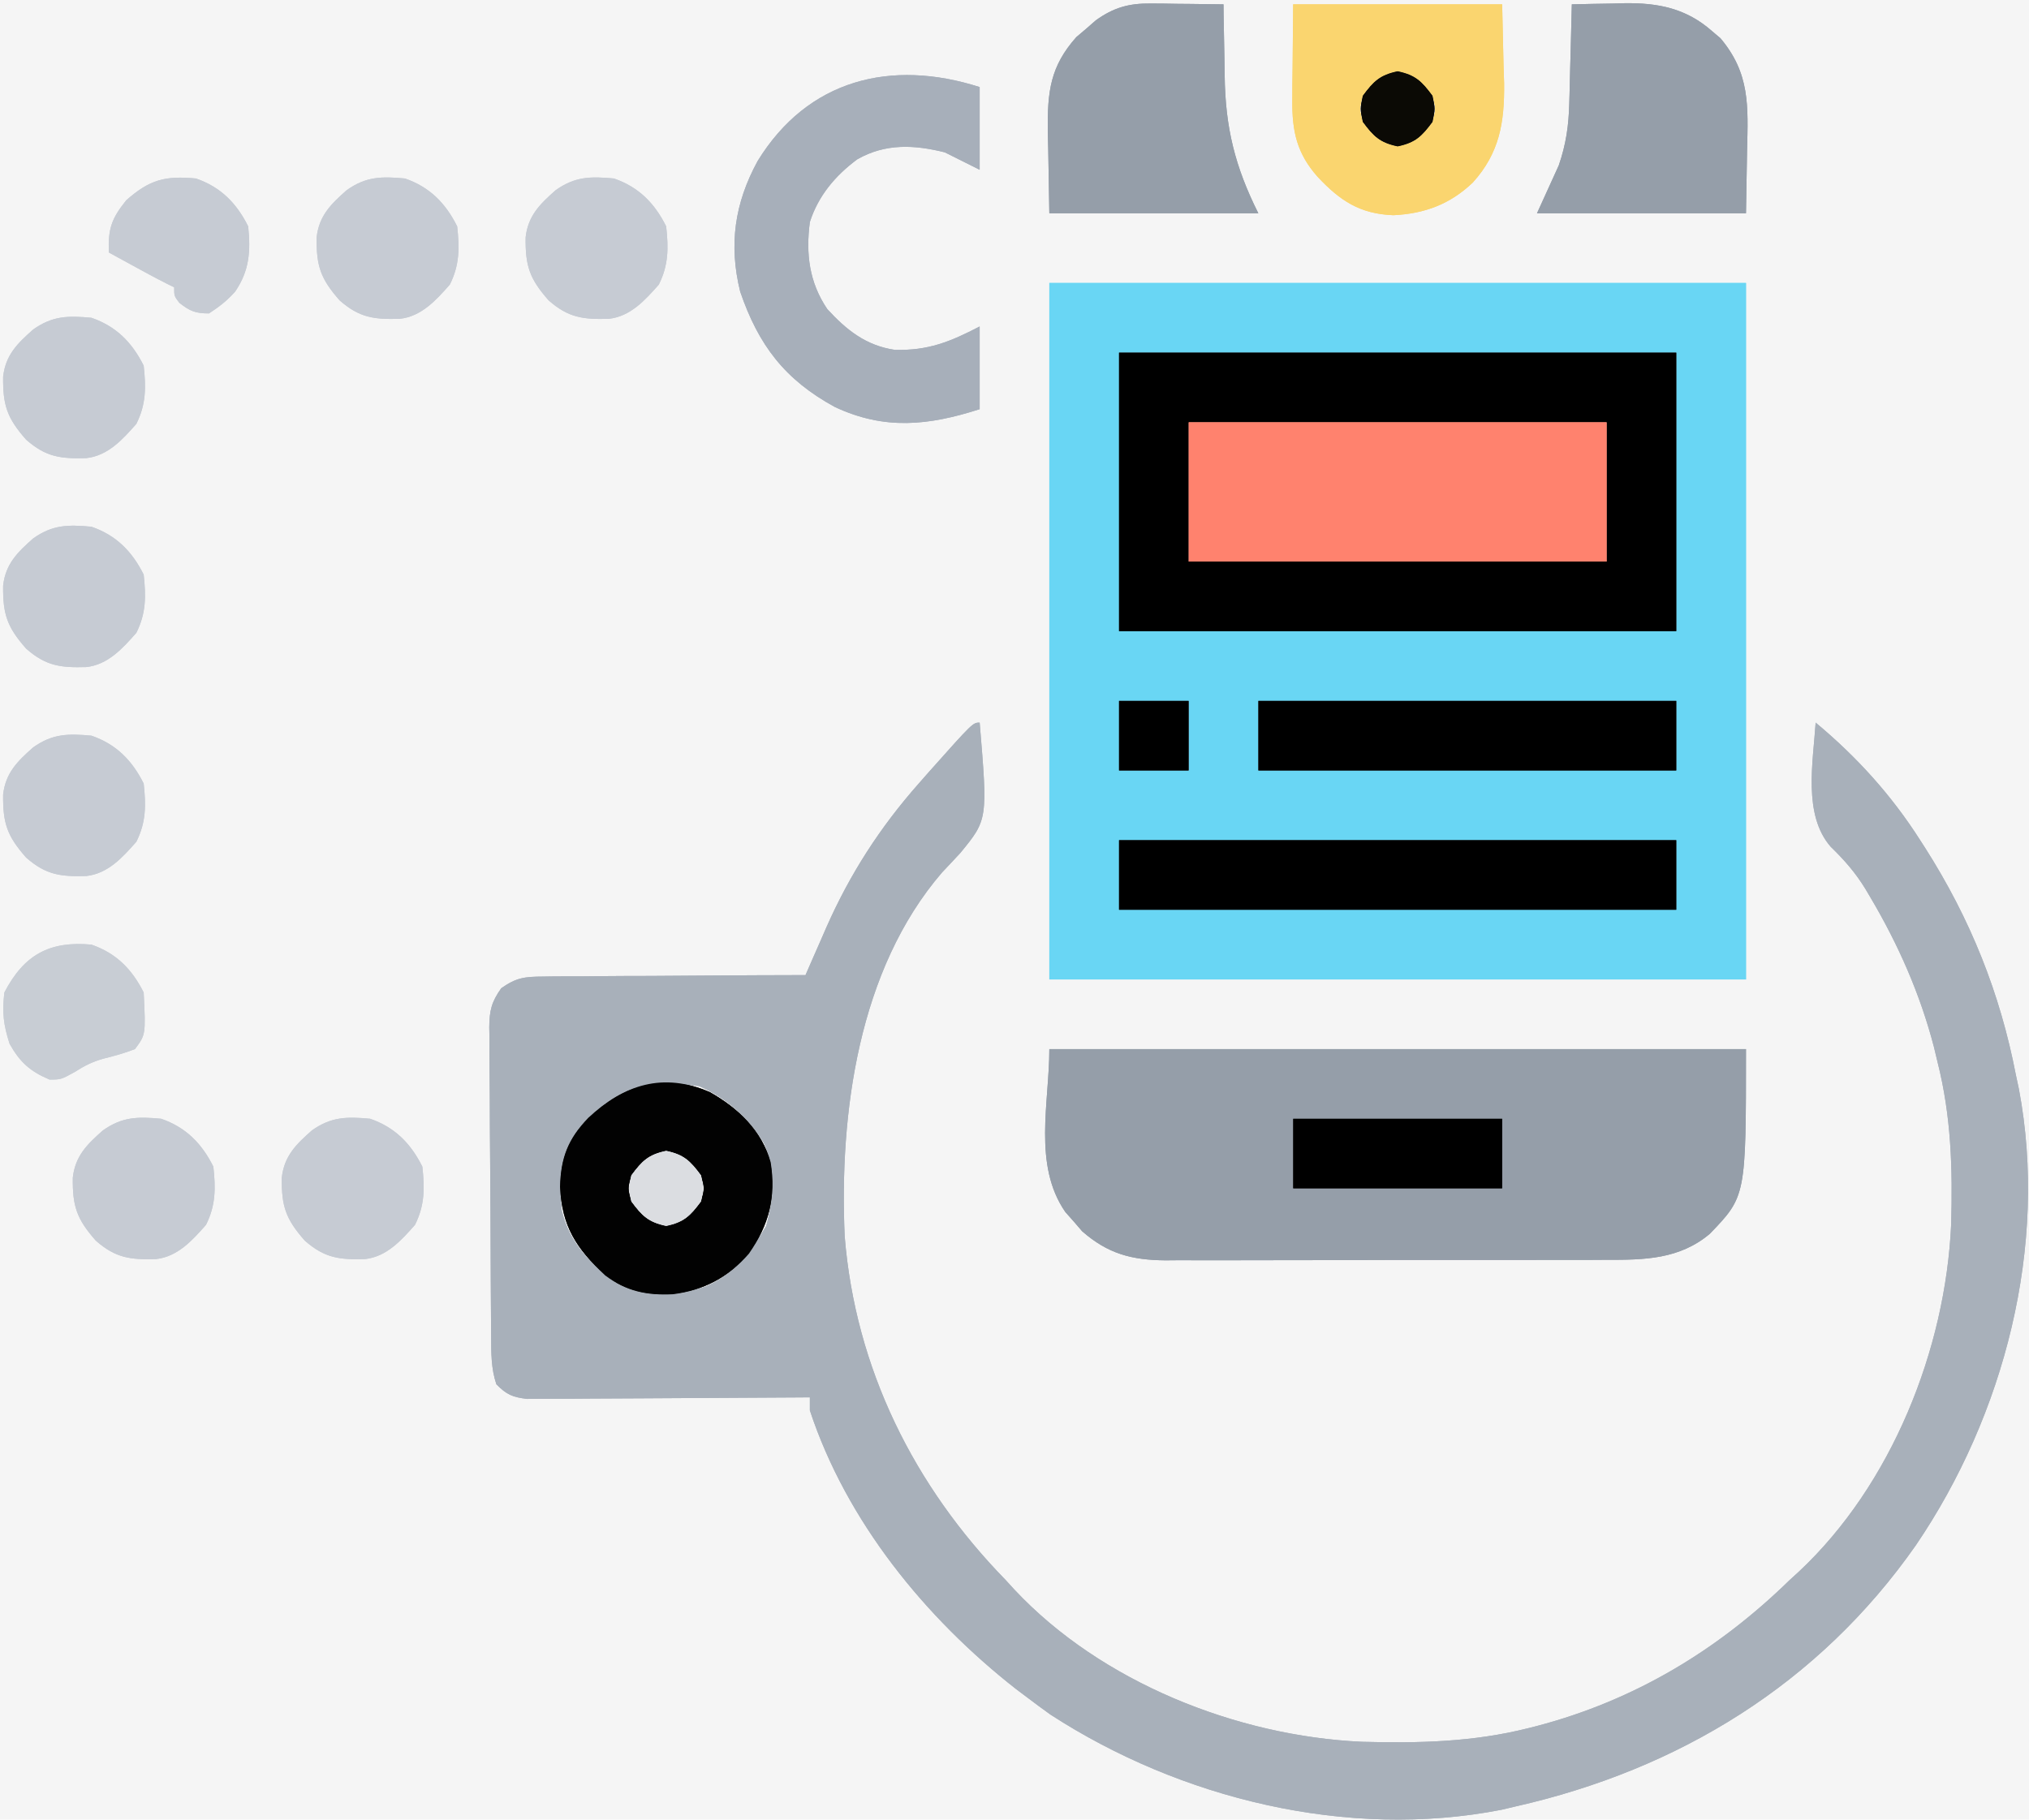
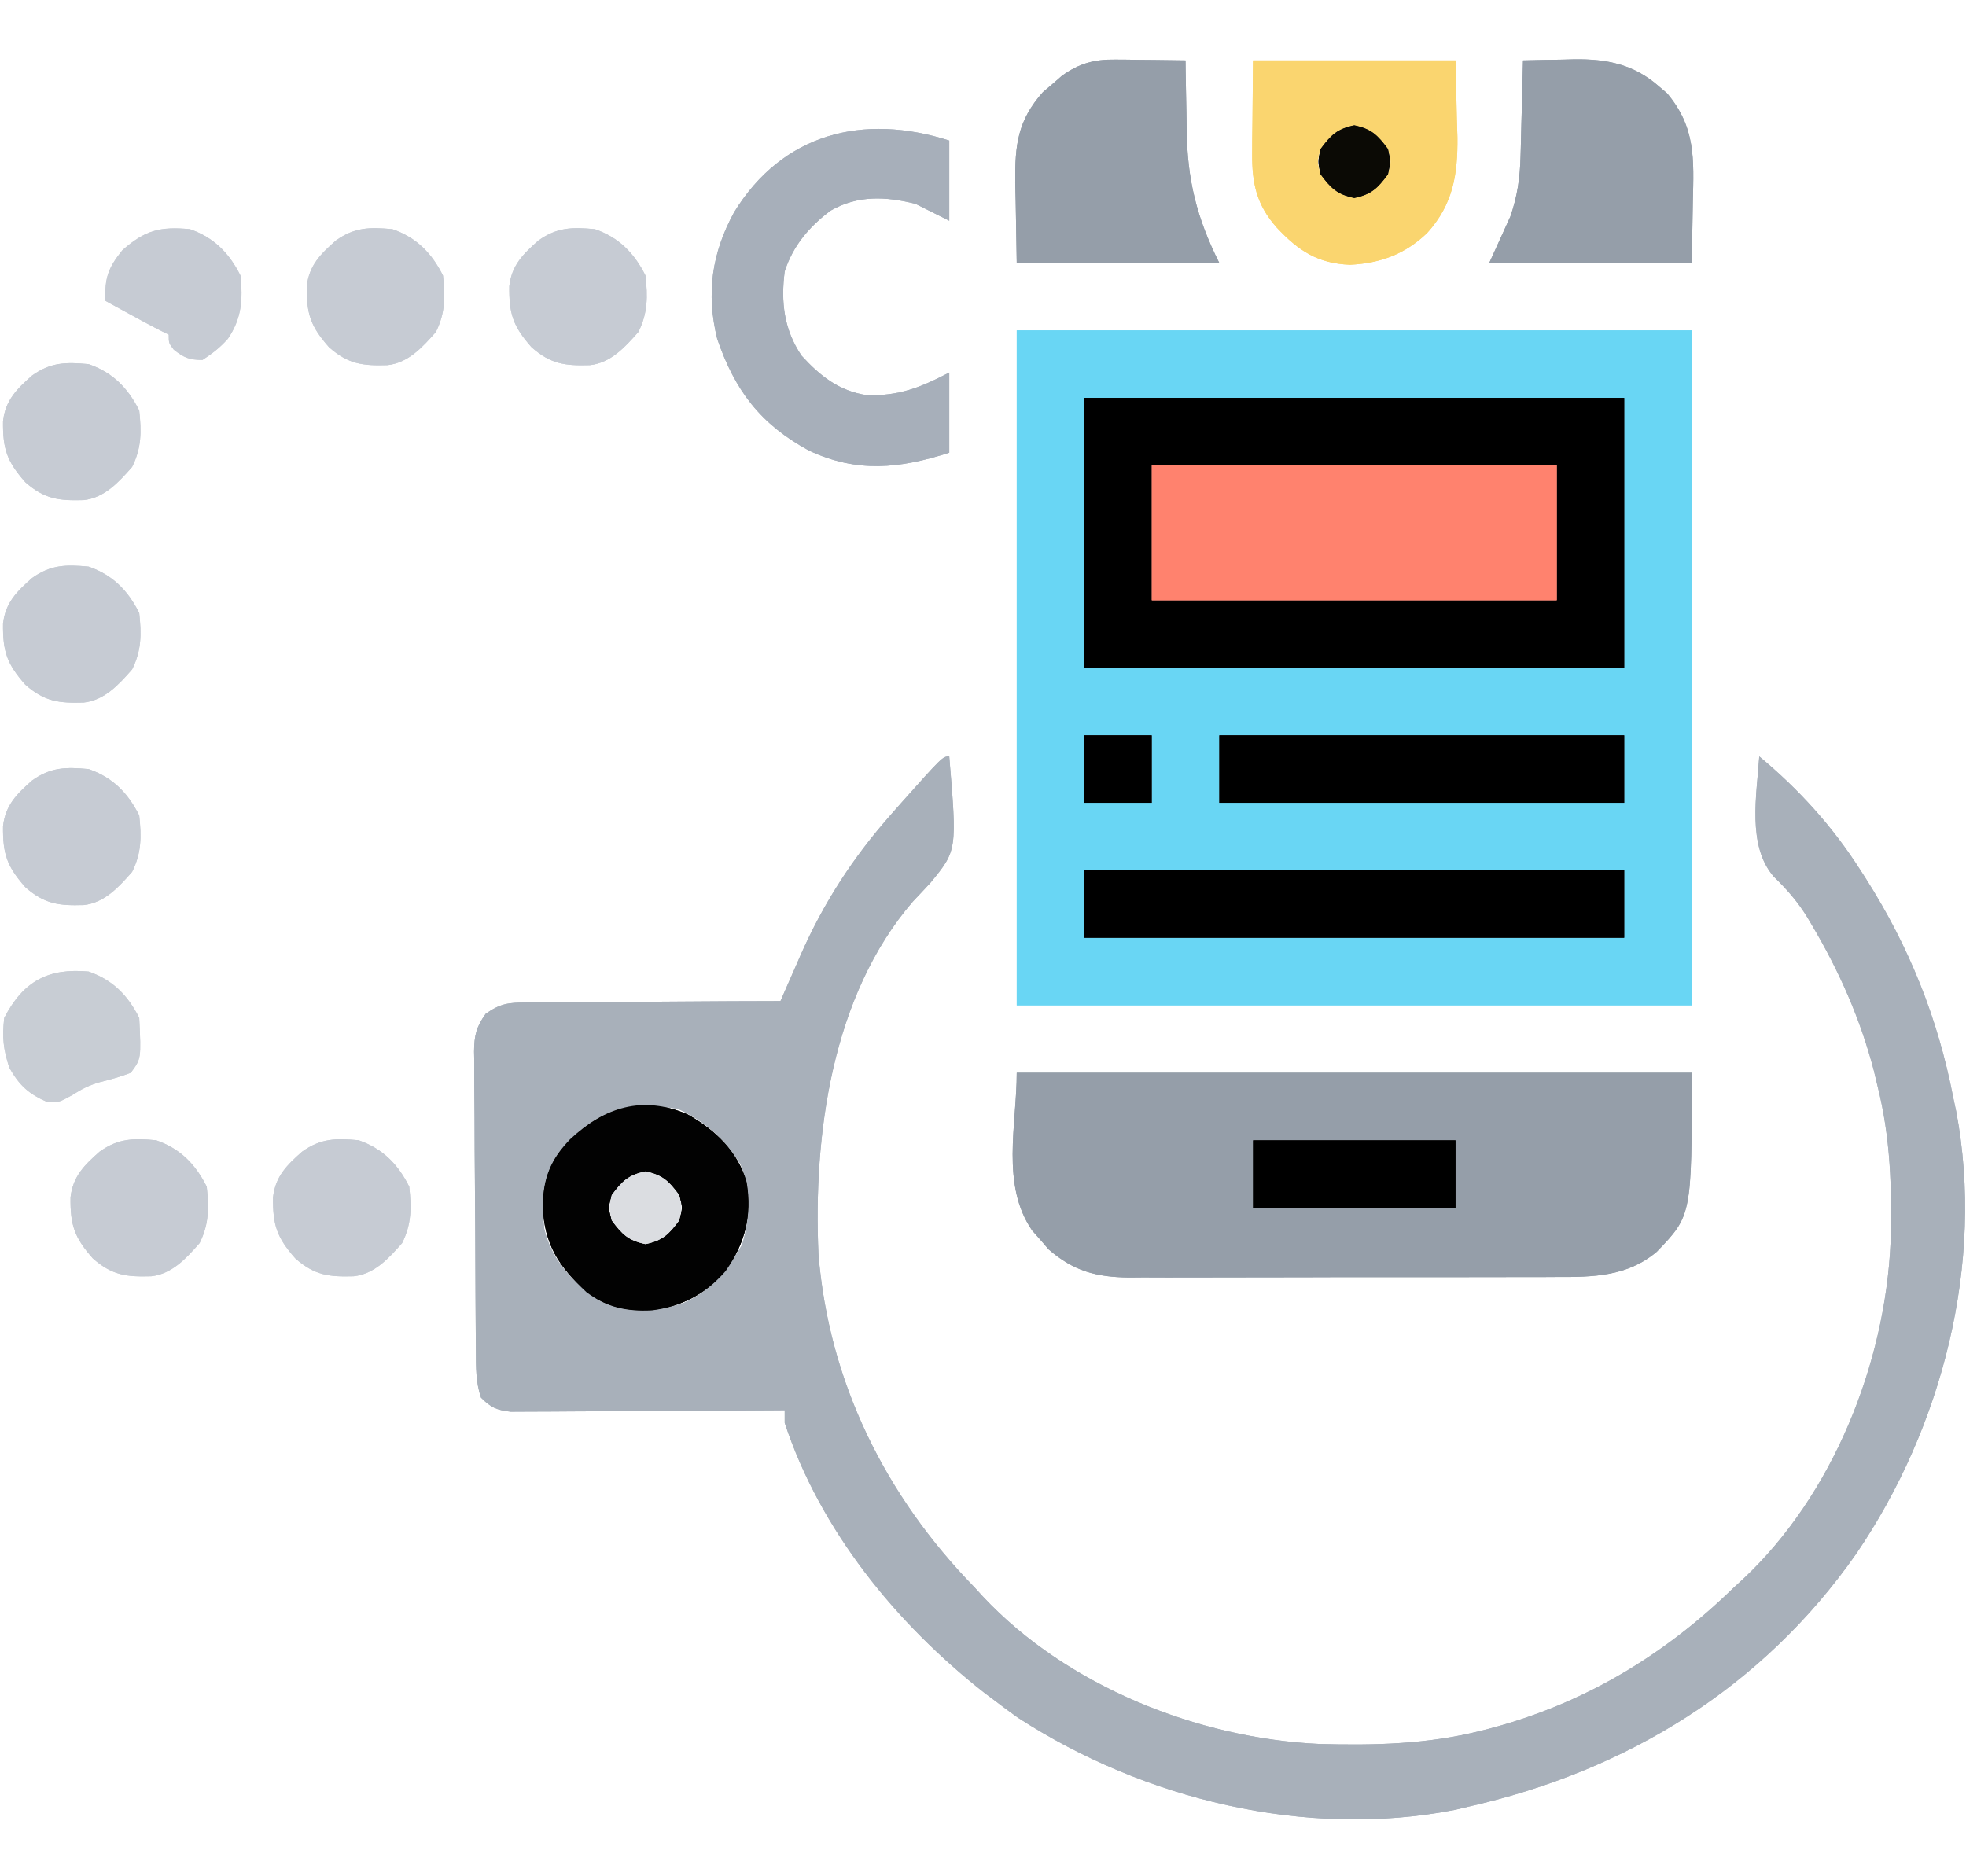
- <svg xmlns="http://www.w3.org/2000/svg" width="466" height="418" viewBox="0 0 466 418" fill="none">
-   <rect width="466" height="418" fill="#F5F5F5" />
+ <svg xmlns="http://www.w3.org/2000/svg" width="1266" height="1208" viewBox="0 0 466 418" fill="none">
  <path d="M225 166C226.855 188.273 226.855 188.273 220.563 195.937C219.183 197.438 217.786 198.921 216.381 200.398C197.129 222.72 192.743 255.805 194 284C196.445 314.34 209.899 341.387 231 363C231.654 363.715 232.307 364.431 232.98 365.168C252.885 386.431 284.076 398.824 312.777 400.126C325.798 400.478 338.333 400.198 351 397C351.659 396.834 352.317 396.667 352.996 396.496C375.412 390.597 394.502 379.107 411 363C411.715 362.346 412.431 361.693 413.168 361.02C434.436 341.11 446.844 309.964 448.124 281.215C448.475 268.439 448.139 256.421 445 244C444.582 242.256 444.582 242.256 444.156 240.477C440.981 228.295 435.962 216.941 429.563 206.125C429.188 205.491 428.813 204.858 428.427 204.205C426.118 200.444 423.616 197.589 420.438 194.5C414.067 187.158 416.41 175.077 417 166C426.412 173.832 434.416 182.656 441 193C441.376 193.585 441.753 194.169 442.14 194.771C452.493 211.018 459.364 228.091 463 247C463.336 248.57 463.336 248.57 463.68 250.172C470.477 286.112 460.339 325.113 440 355C417.731 386.831 385.578 406.511 348 415C346.952 415.247 345.904 415.495 344.824 415.75C309.45 422.643 271.115 413.254 241.25 393.875C239.48 392.61 237.729 391.319 236 390C235.121 389.34 234.242 388.68 233.336 388C212.465 371.64 194.408 349.476 186 324C186 323.01 186 322.02 186 321C185.157 321.007 184.314 321.013 183.445 321.02C175.5 321.08 167.555 321.126 159.609 321.155C155.524 321.171 151.439 321.192 147.355 321.226C143.412 321.259 139.47 321.277 135.528 321.285C134.024 321.29 132.52 321.301 131.016 321.317C128.909 321.339 126.803 321.342 124.696 321.341C123.497 321.347 122.298 321.354 121.063 321.361C117.711 320.966 116.35 320.382 114 318C112.76 314.281 112.828 310.811 112.807 306.936C112.799 306.115 112.791 305.293 112.782 304.447C112.758 301.728 112.741 299.008 112.727 296.289C112.721 295.36 112.716 294.431 112.71 293.475C112.684 288.561 112.664 283.646 112.65 278.732C112.637 274.664 112.609 270.596 112.568 266.528C112.519 261.616 112.494 256.705 112.487 251.793C112.48 249.921 112.465 248.05 112.441 246.179C112.409 243.559 112.409 240.942 112.417 238.323C112.4 237.551 112.384 236.778 112.367 235.983C112.411 232.152 112.879 230.17 115.117 227.021C118.606 224.575 120.482 224.364 124.718 224.341C125.372 224.33 126.026 224.32 126.701 224.309C128.849 224.28 130.996 224.286 133.145 224.293C134.64 224.28 136.135 224.265 137.63 224.247C141.554 224.207 145.478 224.197 149.402 224.193C153.411 224.184 157.419 224.146 161.428 224.111C169.285 224.047 177.142 224.014 185 224C185.526 222.793 186.052 221.585 186.594 220.342C187.303 218.726 188.013 217.111 188.723 215.496C189.067 214.704 189.411 213.912 189.766 213.096C195.182 200.806 202.102 190.077 211 180C212.201 178.635 212.201 178.635 213.426 177.242C223.439 166 223.439 166 225 166ZM132.664 259.684C128.509 265.467 128.268 271.087 129 278C130.825 285.632 135.696 290.567 142 295C148.631 298.191 155.306 297.871 162.188 295.5C168.772 292.57 172.373 287.782 175.938 281.687C177.75 275.397 178.194 268.945 175.563 262.812C172.113 256.879 166.817 252.229 160.563 249.5C147.851 247.716 141.159 249.953 132.664 259.684Z" fill="#A8B0BA" />
  <path d="M241 65C293.8 65 346.6 65 401 65C401 117.8 401 170.6 401 225C348.2 225 295.4 225 241 225C241 172.2 241 119.4 241 65ZM257 81C257 102.12 257 123.24 257 145C299.24 145 341.48 145 385 145C385 123.88 385 102.76 385 81C342.76 81 300.52 81 257 81ZM257 161C257 166.28 257 171.56 257 177C262.28 177 267.56 177 273 177C273 171.72 273 166.44 273 161C267.72 161 262.44 161 257 161ZM289 161C289 166.28 289 171.56 289 177C320.68 177 352.36 177 385 177C385 171.72 385 166.44 385 161C353.32 161 321.64 161 289 161ZM257 193C257 198.28 257 203.56 257 209C299.24 209 341.48 209 385 209C385 203.72 385 198.44 385 193C342.76 193 300.52 193 257 193Z" fill="#69D6F4" />
  <path d="M241 241C293.8 241 346.6 241 401 241C401 274.811 401 274.811 392.688 283.438C385.744 289.296 377.637 289.439 369.02 289.404C367.841 289.411 366.663 289.418 365.449 289.425C361.57 289.443 357.692 289.439 353.813 289.434C351.792 289.436 349.771 289.44 347.751 289.445C341.404 289.459 335.058 289.457 328.712 289.446C322.182 289.435 315.652 289.449 309.121 289.475C303.497 289.498 297.873 289.504 292.249 289.498C288.898 289.495 285.547 289.499 282.195 289.515C278.457 289.53 274.719 289.519 270.98 289.502C269.881 289.511 268.782 289.521 267.649 289.531C259.864 289.456 254.449 288.011 248.539 282.852C247.592 281.749 247.592 281.749 246.625 280.625C245.978 279.895 245.331 279.166 244.664 278.414C237.186 267.566 241 253.31 241 241ZM297 257C297 262.28 297 267.56 297 273C312.84 273 328.68 273 345 273C345 267.72 345 262.44 345 257C329.16 257 313.32 257 297 257Z" fill="#959EA9" />
  <path d="M257 81C299.24 81 341.48 81 385 81C385 102.12 385 123.24 385 145C342.76 145 300.52 145 257 145C257 123.88 257 102.76 257 81ZM273 97C273 107.56 273 118.12 273 129C304.68 129 336.36 129 369 129C369 118.44 369 107.88 369 97C337.32 97 305.64 97 273 97Z" fill="black" />
  <path d="M273 97C304.68 97 336.36 97 369 97C369 107.56 369 118.12 369 129C337.32 129 305.64 129 273 129C273 118.44 273 107.88 273 97Z" fill="#FF826E" />
  <path d="M225 20C225 26.27 225 32.54 225 39C222.36 37.68 219.72 36.36 217 35C209.955 33.239 203.344 32.917 196.887 36.598C191.828 40.358 187.939 44.972 186 51C185.05 58.289 185.838 64.845 190 71C194.419 75.825 198.893 79.392 205.508 80.371C213.179 80.566 218.207 78.529 225 75C225 81.27 225 87.54 225 94C213.213 97.772 203.179 98.858 191.723 93.484C180.269 87.24 174.21 79.312 170 67C167.343 56.218 168.716 46.693 174 37C185.513 18.244 204.636 13.484 225 20Z" fill="#A7AFBA" />
  <path d="M257 193C299.24 193 341.48 193 385 193C385 198.28 385 203.56 385 209C342.76 209 300.52 209 257 209C257 203.72 257 198.44 257 193Z" fill="black" />
  <path d="M264.301 0.805C265.765 0.814 265.765 0.814 267.26 0.824C268.267 0.841 269.275 0.858 270.313 0.875C271.339 0.884 272.366 0.893 273.424 0.902C275.949 0.926 278.475 0.959 281 1C281.014 2.269 281.014 2.269 281.028 3.563C281.073 6.762 281.135 9.96 281.208 13.158C281.235 14.531 281.257 15.904 281.271 17.277C281.403 29.291 283.643 38.287 289 49C273.16 49 257.32 49 241 49C240.876 41.822 240.876 41.822 240.75 34.5C240.714 33.007 240.677 31.513 240.64 29.975C240.565 21.026 241.208 15.274 247.184 8.539C248.299 7.592 248.299 7.592 249.438 6.625C250.179 5.978 250.92 5.331 251.684 4.664C255.771 1.728 259.296 0.746 264.301 0.805Z" fill="#959EA9" />
  <path d="M361 1C364.166 0.912 367.333 0.859 370.5 0.813C371.387 0.787 372.274 0.762 373.187 0.736C380.881 0.651 387.29 1.916 393.25 7.188C393.874 7.717 394.498 8.247 395.141 8.793C401.931 16.852 401.498 24.341 401.25 34.5C401.167 39.285 401.085 44.07 401 49C385.16 49 369.32 49 353 49C354.65 45.37 356.3 41.74 358 38C359.673 33.143 360.282 28.881 360.414 23.754C360.433 23.098 360.453 22.442 360.473 21.766C360.532 19.698 360.579 17.631 360.625 15.562C360.663 14.149 360.702 12.736 360.742 11.322C360.838 7.882 360.922 4.441 361 1Z" fill="#959EA9" />
  <path d="M297 1C312.84 1 328.68 1 345 1C345.155 7.868 345.155 7.868 345.313 14.875C345.358 16.298 345.404 17.721 345.45 19.187C345.547 28.112 344.404 35.111 338.289 41.899C333.067 46.914 327.167 49.097 320 49.438C312.334 49.133 307.8 46.144 302.625 40.625C297.851 35.242 296.742 30.178 296.805 23.07C296.81 21.908 296.815 20.745 296.82 19.547C296.838 18.088 296.856 16.629 296.875 15.125C296.916 10.464 296.958 5.803 297 1ZM313 22C312.167 25 312.167 25 313 28C315.456 31.323 316.926 32.776 321 33.625C325.074 32.776 326.544 31.323 329 28C329.833 25 329.833 25 329 22C326.544 18.677 325.074 17.224 321 16.375C316.926 17.224 315.456 18.677 313 22Z" fill="#FAD56F" />
  <path d="M163.055 250.898C169.556 254.58 174.933 259.682 177 267C178.264 275.016 176.613 281.36 172 288C167.289 293.42 161.651 296.399 154.551 297.316C148.519 297.603 143.868 296.651 139 293C132.366 286.801 129.052 281.767 128.625 272.625C128.798 265.901 130.455 261.673 135.094 256.801C143.339 249.146 152.27 246.226 163.055 250.898ZM145 270C144.167 273 144.167 273 145 276C147.456 279.323 148.926 280.776 153 281.625C157.074 280.776 158.544 279.323 161 276C161.833 273 161.833 273 161 270C158.544 266.677 157.074 265.224 153 264.375C148.926 265.224 147.456 266.677 145 270Z" fill="#020202" />
  <path d="M289 161C320.68 161 352.36 161 385 161C385 166.28 385 171.56 385 177C353.32 177 321.64 177 289 177C289 171.72 289 166.44 289 161Z" fill="black" />
  <path d="M85 257C90.675 258.964 94.314 262.628 97 268C97.544 272.955 97.564 276.871 95.312 281.375C92.147 284.968 88.788 288.694 83.828 289.238C77.981 289.407 74.568 289.024 70 285C65.601 280.007 64.643 277.09 64.719 270.539C65.27 265.564 68.007 262.875 71.625 259.687C76.077 256.524 79.646 256.512 85 257Z" fill="#C6CBD3" />
  <path d="M37 257C42.675 258.964 46.314 262.628 49 268C49.544 272.955 49.564 276.871 47.312 281.375C44.148 284.968 40.788 288.694 35.828 289.238C29.982 289.407 26.568 289.024 22 285C17.601 280.007 16.643 277.09 16.719 270.539C17.27 265.564 20.007 262.875 23.625 259.687C28.077 256.524 31.646 256.512 37 257Z" fill="#C6CBD3" />
  <path d="M21 169C26.675 170.964 30.314 174.628 33 180C33.544 184.955 33.564 188.871 31.312 193.375C28.148 196.968 24.788 200.694 19.828 201.238C13.982 201.407 10.568 201.024 6 197C1.601 192.007 0.643 189.09 0.719 182.539C1.27 177.564 4.007 174.875 7.625 171.687C12.077 168.524 15.646 168.512 21 169Z" fill="#C6CBD3" />
  <path d="M21 121C26.675 122.964 30.314 126.628 33 132C33.544 136.955 33.564 140.871 31.312 145.375C28.148 148.968 24.788 152.694 19.828 153.238C13.982 153.407 10.568 153.024 6 149C1.601 144.007 0.643 141.09 0.719 134.539C1.27 129.564 4.007 126.875 7.625 123.687C12.077 120.524 15.646 120.512 21 121Z" fill="#C6CBD3" />
  <path d="M21 73C26.675 74.964 30.314 78.628 33 84C33.544 88.955 33.564 92.871 31.312 97.375C28.148 100.968 24.788 104.694 19.828 105.238C13.982 105.407 10.568 105.024 6 101C1.601 96.007 0.643 93.09 0.719 86.539C1.27 81.564 4.007 78.875 7.625 75.688C12.077 72.524 15.646 72.512 21 73Z" fill="#C6CBD3" />
  <path d="M141 41C146.675 42.964 150.314 46.628 153 52C153.544 56.955 153.564 60.871 151.312 65.375C148.147 68.968 144.788 72.694 139.828 73.238C133.982 73.407 130.568 73.024 126 69C121.601 64.007 120.643 61.09 120.719 54.539C121.27 49.564 124.007 46.875 127.625 43.688C132.077 40.524 135.646 40.512 141 41Z" fill="#C6CBD3" />
  <path d="M93 41C98.675 42.964 102.314 46.628 105 52C105.544 56.955 105.564 60.871 103.313 65.375C100.147 68.968 96.788 72.694 91.828 73.238C85.982 73.407 82.568 73.024 78 69C73.601 64.007 72.643 61.09 72.719 54.539C73.27 49.564 76.007 46.875 79.625 43.688C84.077 40.524 87.646 40.512 93 41Z" fill="#C6CBD3" />
  <path d="M297 257C312.84 257 328.68 257 345 257C345 262.28 345 267.56 345 273C329.16 273 313.32 273 297 273C297 267.72 297 262.44 297 257Z" fill="black" />
  <path d="M21 217C26.675 218.964 30.314 222.628 33 228C33.475 237.668 33.475 237.668 31 241C28.566 241.954 26.138 242.606 23.602 243.238C21.115 243.966 19.35 244.854 17.188 246.25C14 248 14 248 11.375 248C6.903 246.117 4.559 244.003 2.187 239.75C0.772 235.28 0.482 232.664 1 228C5.571 219.198 11.506 216.134 21 217Z" fill="#C8CDD4" />
  <path d="M45 41C50.675 42.964 54.314 46.628 57 52C57.591 57.679 57.294 62.169 54 67C52.08 69.135 50.459 70.377 48 72C44.894 72 43.602 71.478 41.188 69.562C40 68 40 68 40 66C39.459 65.734 38.917 65.469 38.359 65.195C35.625 63.81 32.939 62.347 30.25 60.875C29.265 60.336 28.28 59.797 27.266 59.242C26.518 58.832 25.77 58.422 25 58C24.797 52.613 25.574 50.26 29 46C34.416 41.229 37.909 40.353 45 41Z" fill="#C6CBD3" />
  <path d="M257 161C262.28 161 267.56 161 273 161C273 166.28 273 171.56 273 177C267.72 177 262.44 177 257 177C257 171.72 257 166.44 257 161Z" fill="black" />
  <path d="M153 264.375C157.074 265.224 158.544 266.677 161 270C161.625 273 161.625 273 161 276C158.544 279.323 157.074 280.776 153 281.625C148.926 280.776 147.456 279.323 145 276C144.375 273 144.375 273 145 270C147.456 266.677 148.926 265.224 153 264.375Z" fill="#DBDDE1" />
  <path d="M321 16.375C325.074 17.224 326.544 18.677 329 22C329.625 25 329.625 25 329 28C326.544 31.323 325.074 32.776 321 33.625C316.926 32.776 315.456 31.323 313 28C312.375 25 312.375 25 313 22C315.456 18.677 316.926 17.224 321 16.375Z" fill="#0B0A05" />
  <path d="M225 166C226.855 188.273 226.855 188.273 220.563 195.937C219.183 197.438 217.786 198.921 216.381 200.398C197.129 222.72 192.743 255.805 194 284C196.445 314.34 209.899 341.387 231 363C231.654 363.715 232.307 364.431 232.98 365.168C252.885 386.431 284.076 398.824 312.777 400.126C325.798 400.478 338.333 400.198 351 397C351.659 396.834 352.317 396.667 352.996 396.496C375.412 390.597 394.502 379.107 411 363C411.715 362.346 412.431 361.693 413.168 361.02C434.436 341.11 446.844 309.964 448.124 281.215C448.475 268.439 448.139 256.421 445 244C444.582 242.256 444.582 242.256 444.156 240.477C440.981 228.295 435.962 216.941 429.563 206.125C429.188 205.491 428.813 204.858 428.427 204.205C426.118 200.444 423.616 197.589 420.438 194.5C414.067 187.158 416.41 175.077 417 166C426.412 173.832 434.416 182.656 441 193C441.376 193.585 441.753 194.169 442.14 194.771C452.493 211.018 459.364 228.091 463 247C463.336 248.57 463.336 248.57 463.68 250.172C470.477 286.112 460.339 325.113 440 355C417.731 386.831 385.578 406.511 348 415C346.952 415.247 345.904 415.495 344.824 415.75C309.45 422.643 271.115 413.254 241.25 393.875C239.48 392.61 237.729 391.319 236 390C235.121 389.34 234.242 388.68 233.336 388C212.465 371.64 194.408 349.476 186 324C186 323.01 186 322.02 186 321C185.157 321.007 184.314 321.013 183.445 321.02C175.5 321.08 167.555 321.126 159.609 321.155C155.524 321.171 151.439 321.192 147.355 321.226C143.412 321.259 139.47 321.277 135.528 321.285C134.024 321.29 132.52 321.301 131.016 321.317C128.909 321.339 126.803 321.342 124.696 321.341C123.497 321.347 122.298 321.354 121.063 321.361C117.711 320.966 116.35 320.382 114 318C112.76 314.281 112.828 310.811 112.807 306.936C112.799 306.115 112.791 305.293 112.782 304.447C112.758 301.728 112.741 299.008 112.727 296.289C112.721 295.36 112.716 294.431 112.71 293.475C112.684 288.561 112.664 283.646 112.65 278.732C112.637 274.664 112.609 270.596 112.568 266.528C112.519 261.616 112.494 256.705 112.487 251.793C112.48 249.921 112.465 248.05 112.441 246.179C112.409 243.559 112.409 240.942 112.417 238.323C112.4 237.551 112.384 236.778 112.367 235.983C112.411 232.152 112.879 230.17 115.117 227.021C118.606 224.575 120.482 224.364 124.718 224.341C125.372 224.33 126.026 224.32 126.701 224.309C128.849 224.28 130.996 224.286 133.145 224.293C134.64 224.28 136.135 224.265 137.63 224.247C141.554 224.207 145.478 224.197 149.402 224.193C153.411 224.184 157.419 224.146 161.428 224.111C169.285 224.047 177.142 224.014 185 224C185.526 222.793 186.052 221.585 186.594 220.342C187.303 218.726 188.013 217.111 188.723 215.496C189.067 214.704 189.411 213.912 189.766 213.096C195.182 200.806 202.102 190.077 211 180C212.201 178.635 212.201 178.635 213.426 177.242C223.439 166 223.439 166 225 166ZM132.664 259.684C128.509 265.467 128.268 271.087 129 278C130.825 285.632 135.696 290.567 142 295C148.631 298.191 155.306 297.871 162.188 295.5C168.772 292.57 172.373 287.782 175.938 281.687C177.75 275.397 178.194 268.945 175.563 262.812C172.113 256.879 166.817 252.229 160.563 249.5C147.851 247.716 141.159 249.953 132.664 259.684Z" fill="#A8B0BA" />
  <path d="M241 65C293.8 65 346.6 65 401 65C401 117.8 401 170.6 401 225C348.2 225 295.4 225 241 225C241 172.2 241 119.4 241 65ZM257 81C257 102.12 257 123.24 257 145C299.24 145 341.48 145 385 145C385 123.88 385 102.76 385 81C342.76 81 300.52 81 257 81ZM257 161C257 166.28 257 171.56 257 177C262.28 177 267.56 177 273 177C273 171.72 273 166.44 273 161C267.72 161 262.44 161 257 161ZM289 161C289 166.28 289 171.56 289 177C320.68 177 352.36 177 385 177C385 171.72 385 166.44 385 161C353.32 161 321.64 161 289 161ZM257 193C257 198.28 257 203.56 257 209C299.24 209 341.48 209 385 209C385 203.72 385 198.44 385 193C342.76 193 300.52 193 257 193Z" fill="#69D6F4" />
  <path d="M241 241C293.8 241 346.6 241 401 241C401 274.811 401 274.811 392.688 283.438C385.744 289.296 377.637 289.439 369.02 289.404C367.841 289.411 366.663 289.418 365.449 289.425C361.57 289.443 357.692 289.439 353.813 289.434C351.792 289.436 349.771 289.44 347.751 289.445C341.404 289.459 335.058 289.457 328.712 289.446C322.182 289.435 315.652 289.449 309.121 289.475C303.497 289.498 297.873 289.504 292.249 289.498C288.898 289.495 285.547 289.499 282.195 289.515C278.457 289.53 274.719 289.519 270.98 289.502C269.881 289.511 268.782 289.521 267.649 289.531C259.864 289.456 254.449 288.011 248.539 282.852C247.592 281.749 247.592 281.749 246.625 280.625C245.978 279.895 245.331 279.166 244.664 278.414C237.186 267.566 241 253.31 241 241ZM297 257C297 262.28 297 267.56 297 273C312.84 273 328.68 273 345 273C345 267.72 345 262.44 345 257C329.16 257 313.32 257 297 257Z" fill="#959EA9" />
  <path d="M257 81C299.24 81 341.48 81 385 81C385 102.12 385 123.24 385 145C342.76 145 300.52 145 257 145C257 123.88 257 102.76 257 81ZM273 97C273 107.56 273 118.12 273 129C304.68 129 336.36 129 369 129C369 118.44 369 107.88 369 97C337.32 97 305.64 97 273 97Z" fill="black" />
  <path d="M273 97C304.68 97 336.36 97 369 97C369 107.56 369 118.12 369 129C337.32 129 305.64 129 273 129C273 118.44 273 107.88 273 97Z" fill="#FF826E" />
  <path d="M225 20C225 26.27 225 32.54 225 39C222.36 37.68 219.72 36.36 217 35C209.955 33.239 203.344 32.917 196.887 36.598C191.828 40.358 187.939 44.972 186 51C185.05 58.289 185.838 64.845 190 71C194.419 75.825 198.893 79.392 205.508 80.371C213.179 80.566 218.207 78.529 225 75C225 81.27 225 87.54 225 94C213.213 97.772 203.179 98.858 191.723 93.484C180.269 87.24 174.21 79.312 170 67C167.343 56.218 168.716 46.693 174 37C185.513 18.244 204.636 13.484 225 20Z" fill="#A7AFBA" />
  <path d="M257 193C299.24 193 341.48 193 385 193C385 198.28 385 203.56 385 209C342.76 209 300.52 209 257 209C257 203.72 257 198.44 257 193Z" fill="black" />
  <path d="M264.301 0.805C265.765 0.814 265.765 0.814 267.26 0.824C268.267 0.841 269.275 0.858 270.313 0.875C271.339 0.884 272.366 0.893 273.424 0.902C275.949 0.926 278.475 0.959 281 1C281.014 2.269 281.014 2.269 281.028 3.563C281.073 6.762 281.135 9.96 281.208 13.158C281.235 14.531 281.257 15.904 281.271 17.277C281.403 29.291 283.643 38.287 289 49C273.16 49 257.32 49 241 49C240.876 41.822 240.876 41.822 240.75 34.5C240.714 33.007 240.677 31.513 240.64 29.975C240.565 21.026 241.208 15.274 247.184 8.539C248.299 7.592 248.299 7.592 249.438 6.625C250.179 5.978 250.92 5.331 251.684 4.664C255.771 1.728 259.296 0.746 264.301 0.805Z" fill="#959EA9" />
  <path d="M361 1C364.166 0.912 367.333 0.859 370.5 0.813C371.387 0.787 372.274 0.762 373.187 0.736C380.881 0.651 387.29 1.916 393.25 7.188C393.874 7.717 394.498 8.247 395.141 8.793C401.931 16.852 401.498 24.341 401.25 34.5C401.167 39.285 401.085 44.07 401 49C385.16 49 369.32 49 353 49C354.65 45.37 356.3 41.74 358 38C359.673 33.143 360.282 28.881 360.414 23.754C360.433 23.098 360.453 22.442 360.473 21.766C360.532 19.698 360.579 17.631 360.625 15.562C360.663 14.149 360.702 12.736 360.742 11.322C360.838 7.882 360.922 4.441 361 1Z" fill="#959EA9" />
  <path d="M297 1C312.84 1 328.68 1 345 1C345.155 7.868 345.155 7.868 345.313 14.875C345.358 16.298 345.404 17.721 345.45 19.187C345.547 28.112 344.404 35.111 338.289 41.899C333.067 46.914 327.167 49.097 320 49.438C312.334 49.133 307.8 46.144 302.625 40.625C297.851 35.242 296.742 30.178 296.805 23.07C296.81 21.908 296.815 20.745 296.82 19.547C296.838 18.088 296.856 16.629 296.875 15.125C296.916 10.464 296.958 5.803 297 1ZM313 22C312.167 25 312.167 25 313 28C315.456 31.323 316.926 32.776 321 33.625C325.074 32.776 326.544 31.323 329 28C329.833 25 329.833 25 329 22C326.544 18.677 325.074 17.224 321 16.375C316.926 17.224 315.456 18.677 313 22Z" fill="#FAD56F" />
  <path d="M163.055 250.898C169.556 254.58 174.933 259.682 177 267C178.264 275.016 176.613 281.36 172 288C167.289 293.42 161.651 296.399 154.551 297.316C148.519 297.603 143.868 296.651 139 293C132.366 286.801 129.052 281.767 128.625 272.625C128.798 265.901 130.455 261.673 135.094 256.801C143.339 249.146 152.27 246.226 163.055 250.898ZM145 270C144.167 273 144.167 273 145 276C147.456 279.323 148.926 280.776 153 281.625C157.074 280.776 158.544 279.323 161 276C161.833 273 161.833 273 161 270C158.544 266.677 157.074 265.224 153 264.375C148.926 265.224 147.456 266.677 145 270Z" fill="#020202" />
  <path d="M289 161C320.68 161 352.36 161 385 161C385 166.28 385 171.56 385 177C353.32 177 321.64 177 289 177C289 171.72 289 166.44 289 161Z" fill="black" />
  <path d="M85 257C90.675 258.964 94.314 262.628 97 268C97.544 272.955 97.564 276.871 95.312 281.375C92.147 284.968 88.788 288.694 83.828 289.238C77.981 289.407 74.568 289.024 70 285C65.601 280.007 64.643 277.09 64.719 270.539C65.27 265.564 68.007 262.875 71.625 259.687C76.077 256.524 79.646 256.512 85 257Z" fill="#C6CBD3" />
  <path d="M37 257C42.675 258.964 46.314 262.628 49 268C49.544 272.955 49.564 276.871 47.312 281.375C44.148 284.968 40.788 288.694 35.828 289.238C29.982 289.407 26.568 289.024 22 285C17.601 280.007 16.643 277.09 16.719 270.539C17.27 265.564 20.007 262.875 23.625 259.687C28.077 256.524 31.646 256.512 37 257Z" fill="#C6CBD3" />
  <path d="M21 169C26.675 170.964 30.314 174.628 33 180C33.544 184.955 33.564 188.871 31.312 193.375C28.148 196.968 24.788 200.694 19.828 201.238C13.982 201.407 10.568 201.024 6 197C1.601 192.007 0.643 189.09 0.719 182.539C1.27 177.564 4.007 174.875 7.625 171.687C12.077 168.524 15.646 168.512 21 169Z" fill="#C6CBD3" />
  <path d="M21 121C26.675 122.964 30.314 126.628 33 132C33.544 136.955 33.564 140.871 31.312 145.375C28.148 148.968 24.788 152.694 19.828 153.238C13.982 153.407 10.568 153.024 6 149C1.601 144.007 0.643 141.09 0.719 134.539C1.27 129.564 4.007 126.875 7.625 123.687C12.077 120.524 15.646 120.512 21 121Z" fill="#C6CBD3" />
  <path d="M21 73C26.675 74.964 30.314 78.628 33 84C33.544 88.955 33.564 92.871 31.312 97.375C28.148 100.968 24.788 104.694 19.828 105.238C13.982 105.407 10.568 105.024 6 101C1.601 96.007 0.643 93.09 0.719 86.539C1.27 81.564 4.007 78.875 7.625 75.688C12.077 72.524 15.646 72.512 21 73Z" fill="#C6CBD3" />
  <path d="M141 41C146.675 42.964 150.314 46.628 153 52C153.544 56.955 153.564 60.871 151.312 65.375C148.147 68.968 144.788 72.694 139.828 73.238C133.982 73.407 130.568 73.024 126 69C121.601 64.007 120.643 61.09 120.719 54.539C121.27 49.564 124.007 46.875 127.625 43.688C132.077 40.524 135.646 40.512 141 41Z" fill="#C6CBD3" />
  <path d="M93 41C98.675 42.964 102.314 46.628 105 52C105.544 56.955 105.564 60.871 103.313 65.375C100.147 68.968 96.788 72.694 91.828 73.238C85.982 73.407 82.568 73.024 78 69C73.601 64.007 72.643 61.09 72.719 54.539C73.27 49.564 76.007 46.875 79.625 43.688C84.077 40.524 87.646 40.512 93 41Z" fill="#C6CBD3" />
  <path d="M297 257C312.84 257 328.68 257 345 257C345 262.28 345 267.56 345 273C329.16 273 313.32 273 297 273C297 267.72 297 262.44 297 257Z" fill="black" />
  <path d="M21 217C26.675 218.964 30.314 222.628 33 228C33.475 237.668 33.475 237.668 31 241C28.566 241.954 26.138 242.606 23.602 243.238C21.115 243.966 19.35 244.854 17.188 246.25C14 248 14 248 11.375 248C6.903 246.117 4.559 244.003 2.187 239.75C0.772 235.28 0.482 232.664 1 228C5.571 219.198 11.506 216.134 21 217Z" fill="#C8CDD4" />
  <path d="M45 41C50.675 42.964 54.314 46.628 57 52C57.591 57.679 57.294 62.169 54 67C52.08 69.135 50.459 70.377 48 72C44.894 72 43.602 71.478 41.188 69.562C40 68 40 68 40 66C39.459 65.734 38.917 65.469 38.359 65.195C35.625 63.81 32.939 62.347 30.25 60.875C29.265 60.336 28.28 59.797 27.266 59.242C26.518 58.832 25.77 58.422 25 58C24.797 52.613 25.574 50.26 29 46C34.416 41.229 37.909 40.353 45 41Z" fill="#C6CBD3" />
  <path d="M257 161C262.28 161 267.56 161 273 161C273 166.28 273 171.56 273 177C267.72 177 262.44 177 257 177C257 171.72 257 166.44 257 161Z" fill="black" />
  <path d="M153 264.375C157.074 265.224 158.544 266.677 161 270C161.625 273 161.625 273 161 276C158.544 279.323 157.074 280.776 153 281.625C148.926 280.776 147.456 279.323 145 276C144.375 273 144.375 273 145 270C147.456 266.677 148.926 265.224 153 264.375Z" fill="#DBDDE1" />
  <path d="M321 16.375C325.074 17.224 326.544 18.677 329 22C329.625 25 329.625 25 329 28C326.544 31.323 325.074 32.776 321 33.625C316.926 32.776 315.456 31.323 313 28C312.375 25 312.375 25 313 22C315.456 18.677 316.926 17.224 321 16.375Z" fill="#0B0A05" />
</svg>
